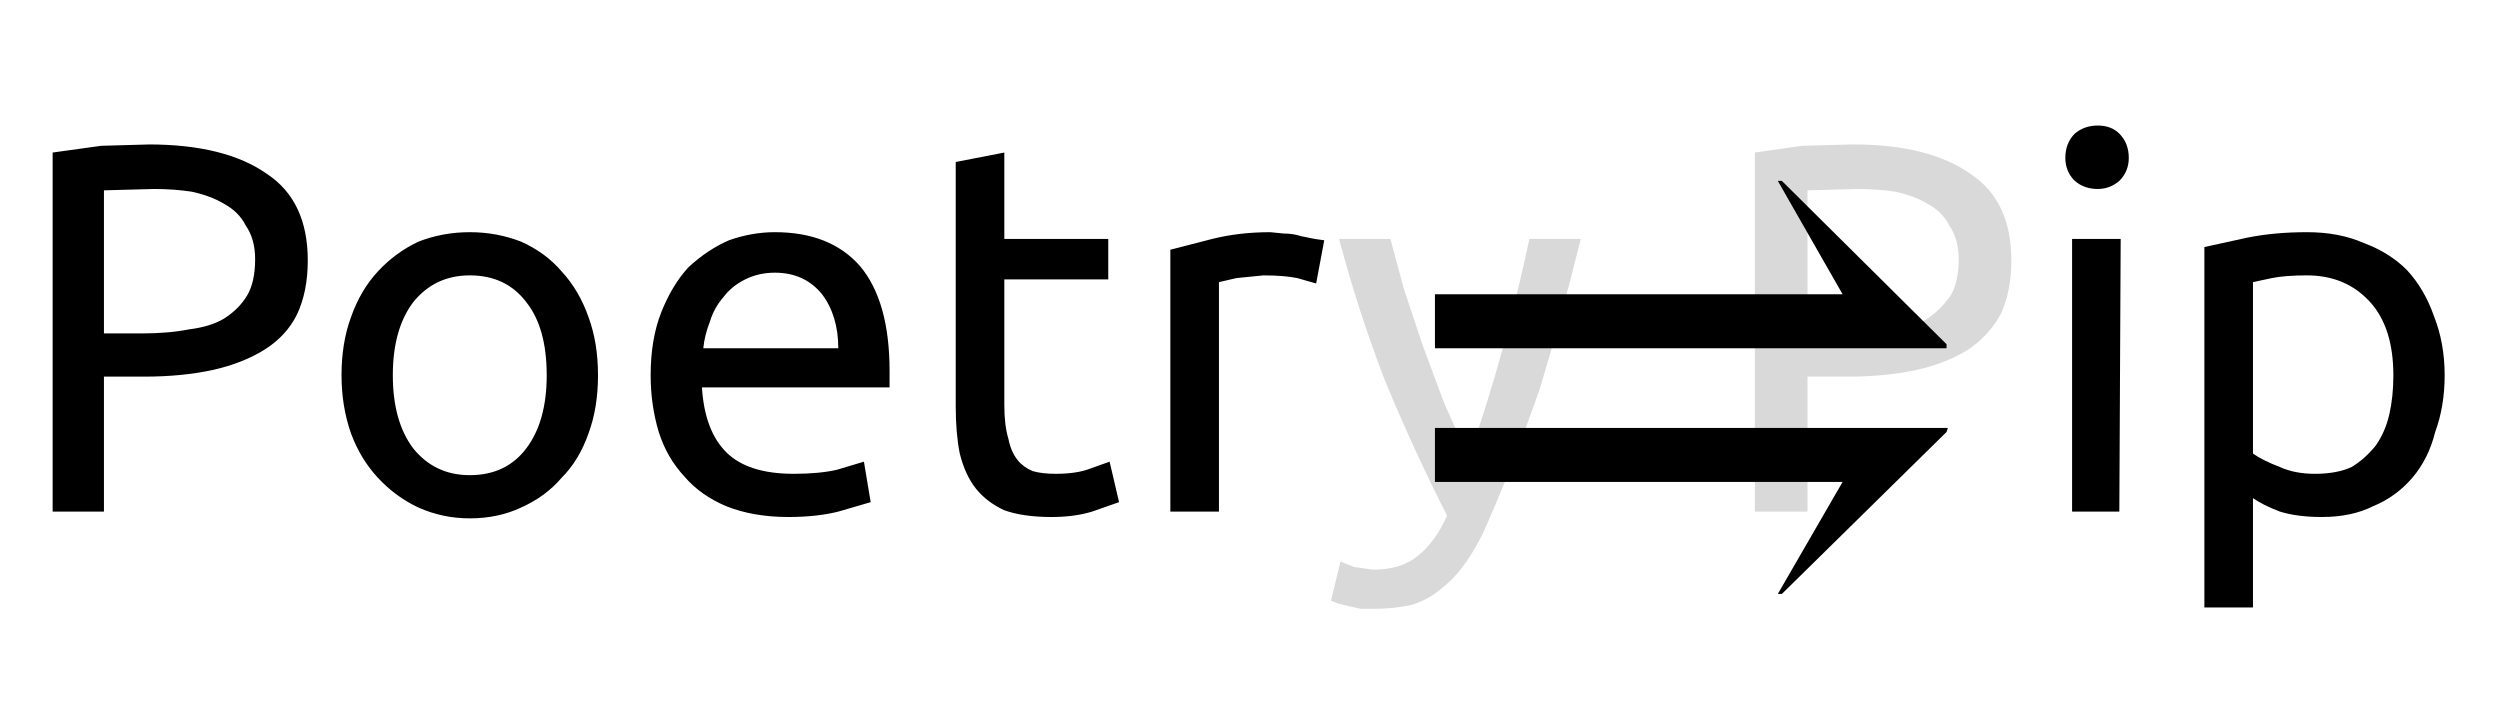
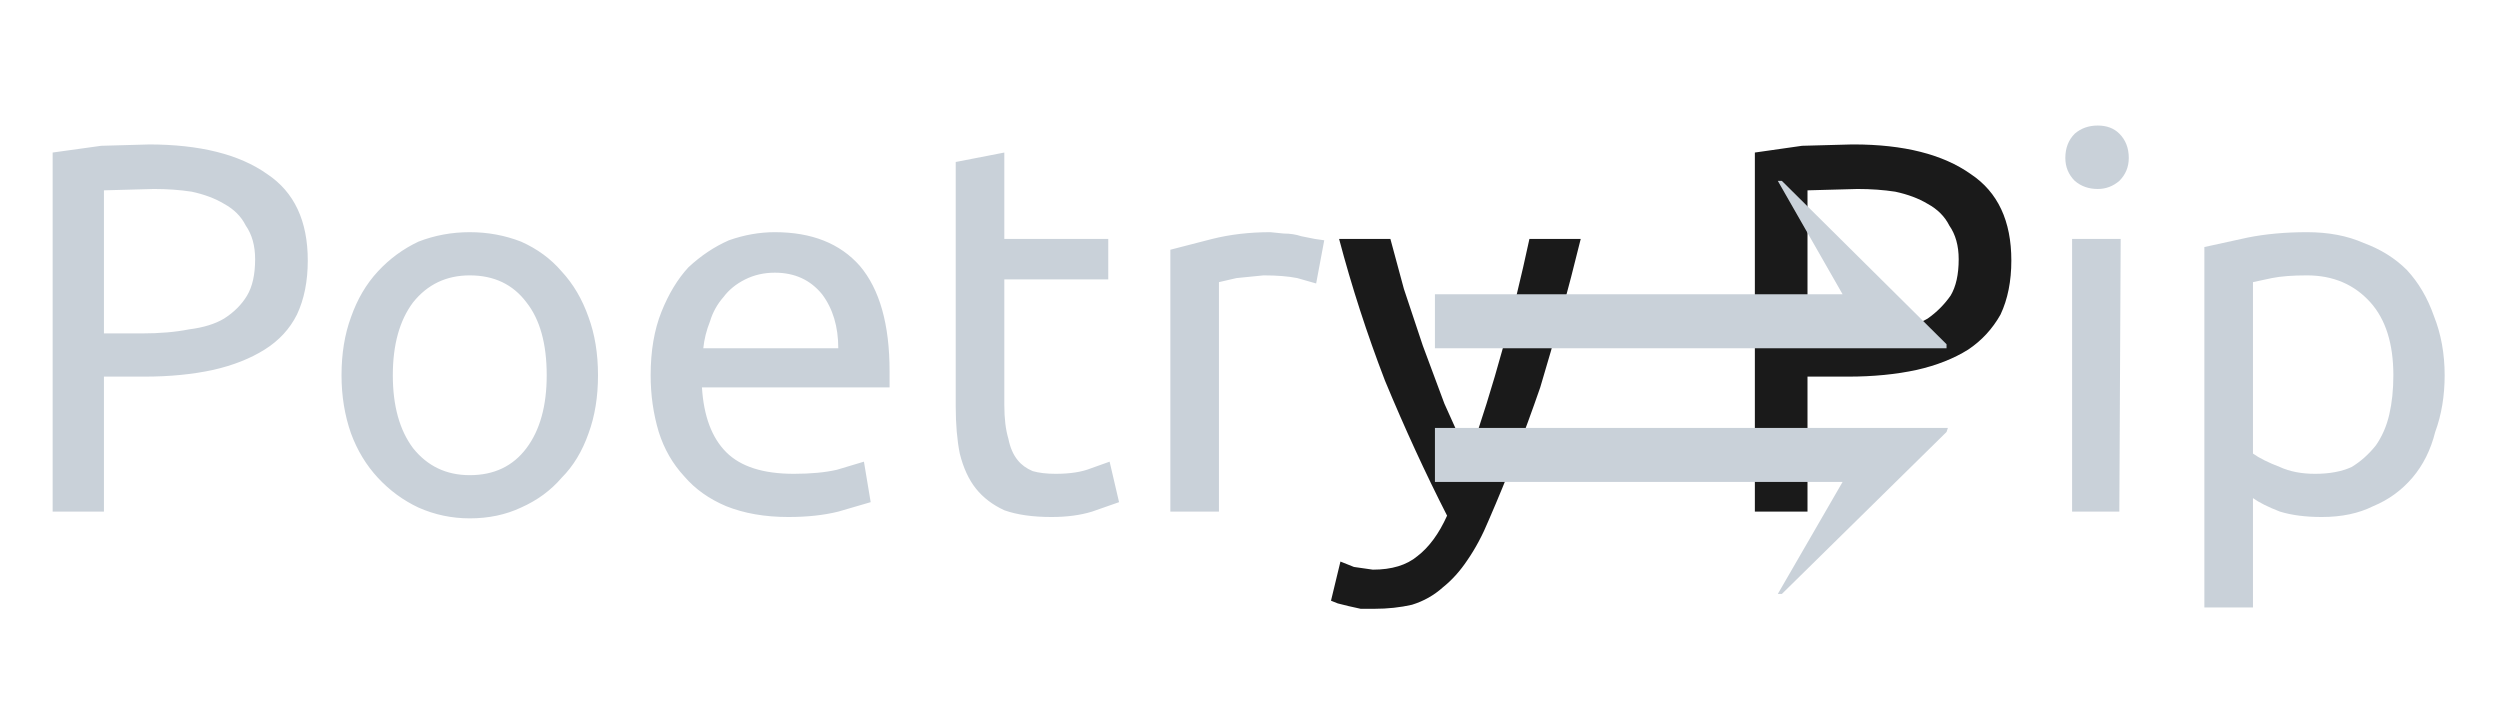
<svg xmlns="http://www.w3.org/2000/svg" viewBox="0 0 185.2 52.9">
-   <path fill="#d9d9d9" d="m99.3 41.6 1 .4 1.4.2q2.1 0 3.3-1 1.3-1 2.2-3-2.4-4.7-4.6-10-2-5.2-3.4-10.5h3.8l1 3.7 1.4 4.2 1.6 4.3 1.8 4q1.4-4 2.5-8t2-8.2h3.8q-1.4 5.7-3 11-1.8 5.2-3.8 9.8-.7 1.7-1.6 3-.8 1.2-1.8 2-1 .9-2.3 1.3-1.3.3-2.8.3h-1l-.9-.2-.8-.2-.5-.2zM137.3 10.7q5.6 0 8.7 2.2 3 2 3 6.4 0 2.3-.8 4-.9 1.6-2.4 2.6-1.6 1-3.8 1.5-2.3.5-5.1.5h-3v10H130V11.3l3.5-.5 3.7-.1zm.3 3.3-3.7.1v10.6h2.8q2 0 3.5-.3 1.6-.2 2.6-.8 1-.7 1.7-1.7.6-1 .6-2.7 0-1.5-.7-2.5-.5-1-1.6-1.6-1-.6-2.4-.9-1.3-.2-2.8-.2z" />
-   <g fill="#000">
+   <path fill="#1a1a1a" d="m99.3 41.6 1 .4 1.4.2q2.1 0 3.3-1 1.3-1 2.2-3-2.4-4.7-4.6-10-2-5.2-3.4-10.5h3.8l1 3.7 1.4 4.2 1.6 4.3 1.8 4q1.4-4 2.5-8t2-8.2h3.8q-1.4 5.7-3 11-1.8 5.2-3.8 9.8-.7 1.7-1.6 3-.8 1.2-1.8 2-1 .9-2.3 1.3-1.3.3-2.8.3h-1l-.9-.2-.8-.2-.5-.2zM137.3 10.7q5.6 0 8.7 2.2 3 2 3 6.4 0 2.3-.8 4-.9 1.6-2.4 2.6-1.6 1-3.8 1.5-2.3.5-5.1.5h-3v10H130V11.3l3.5-.5 3.7-.1zm.3 3.3-3.7.1v10.6h2.8q2 0 3.5-.3 1.6-.2 2.6-.8 1-.7 1.7-1.7.6-1 .6-2.7 0-1.5-.7-2.5-.5-1-1.6-1.6-1-.6-2.4-.9-1.3-.2-2.8-.2z" />
+   <g fill="#c9d1d9">
    <path d="M11 10.7q5.7 0 8.8 2.2 3 2 3 6.4 0 2.3-.8 4-.8 1.6-2.4 2.6-1.6 1-3.8 1.5-2.3.5-5.1.5h-3v10H3.9V11.3l3.6-.5 3.6-.1zm.4 3.3-3.7.1v10.6h2.8q2 0 3.5-.3 1.6-.2 2.6-.8 1.1-.7 1.7-1.7.6-1 .6-2.7 0-1.5-.7-2.5-.5-1-1.6-1.6-1-.6-2.4-.9-1.3-.2-2.8-.2zM44.3 27.8q0 2.4-.7 4.3-.7 2-2 3.3-1.2 1.4-3 2.2-1.7.8-3.8.8-2 0-3.8-.8-1.7-.8-3-2.2-1.3-1.4-2-3.3-.7-2-.7-4.3 0-2.4.7-4.3.7-2 2-3.4t3-2.2q1.8-.7 3.8-.7 2 0 3.8.7 1.8.8 3 2.2 1.3 1.4 2 3.4.7 1.9.7 4.3zm-3.8 0q0-3.5-1.5-5.4-1.5-2-4.2-2-2.6 0-4.2 2-1.5 2-1.5 5.4 0 3.4 1.5 5.4 1.6 2 4.2 2 2.7 0 4.2-2t1.5-5.4zM48.2 27.8q0-2.7.8-4.7t2-3.3q1.4-1.3 3-2 1.7-.6 3.4-.6 4.1 0 6.3 2.5 2.2 2.6 2.2 7.8v1.2H52q.2 3.2 1.8 4.8 1.6 1.6 5 1.6 1.9 0 3.2-.3l2-.6.5 3-2.4.7q-1.6.4-3.7.4-2.6 0-4.6-.8-1.9-.8-3.1-2.2-1.3-1.4-1.9-3.3-.6-2-.6-4.2zm13.9-2q0-2.4-1.2-4-1.3-1.6-3.5-1.6-1.2 0-2.2.5-1 .5-1.6 1.3-.7.8-1 1.8-.4 1-.5 2zM74.4 17.7h7.7v3h-7.7V30q0 1.5.3 2.5.2 1 .7 1.6.4.5 1.1.8.7.2 1.7.2 1.6 0 2.6-.4l1.4-.5.7 3-2 .7q-1.3.4-3 .4-2.1 0-3.5-.5-1.3-.6-2.1-1.6t-1.2-2.6q-.3-1.5-.3-3.5V12l3.6-.7zM94.1 17.2l1 .1q.7 0 1.3.2l1 .2.7.1-.6 3.2-1.4-.4q-1-.2-2.5-.2l-2 .2-1.3.3v17h-3.6V18.5l3.1-.8q2-.5 4.3-.5z" />
    <path d="M157 37.9h-3.5V17.7h3.6zM155.4 14q-1 0-1.7-.6-.7-.7-.7-1.7 0-1.1.7-1.8.7-.6 1.7-.6t1.6.6q.7.7.7 1.8 0 1-.7 1.7-.7.6-1.6.6zM177.3 27.8q0-3.5-1.7-5.4-1.8-2-4.7-2-1.6 0-2.6.2l-1.4.3v12.7q.7.5 2 1 1.1.5 2.6.5 1.6 0 2.7-.5 1-.6 1.8-1.6.7-1 1-2.3.3-1.3.3-2.9zm3.8 0q0 2.3-.7 4.2-.5 2-1.7 3.4t-2.9 2.1q-1.6.8-3.8.8-1.8 0-3.1-.4-1.3-.5-2-1V45h-3.6V18.3l3.2-.7q2-.4 4.4-.4 2.4 0 4.2.8 1.9.7 3.2 2 1.3 1.4 2 3.4.8 2 .8 4.4z" />
    <path d="M144.2 32 132 44h-.3l4.8-8.3h-30.2v-4h38zm0-6.5v.3h-37.9v-4h30.2l-4.8-8.4h.3z" />
  </g>
</svg>
